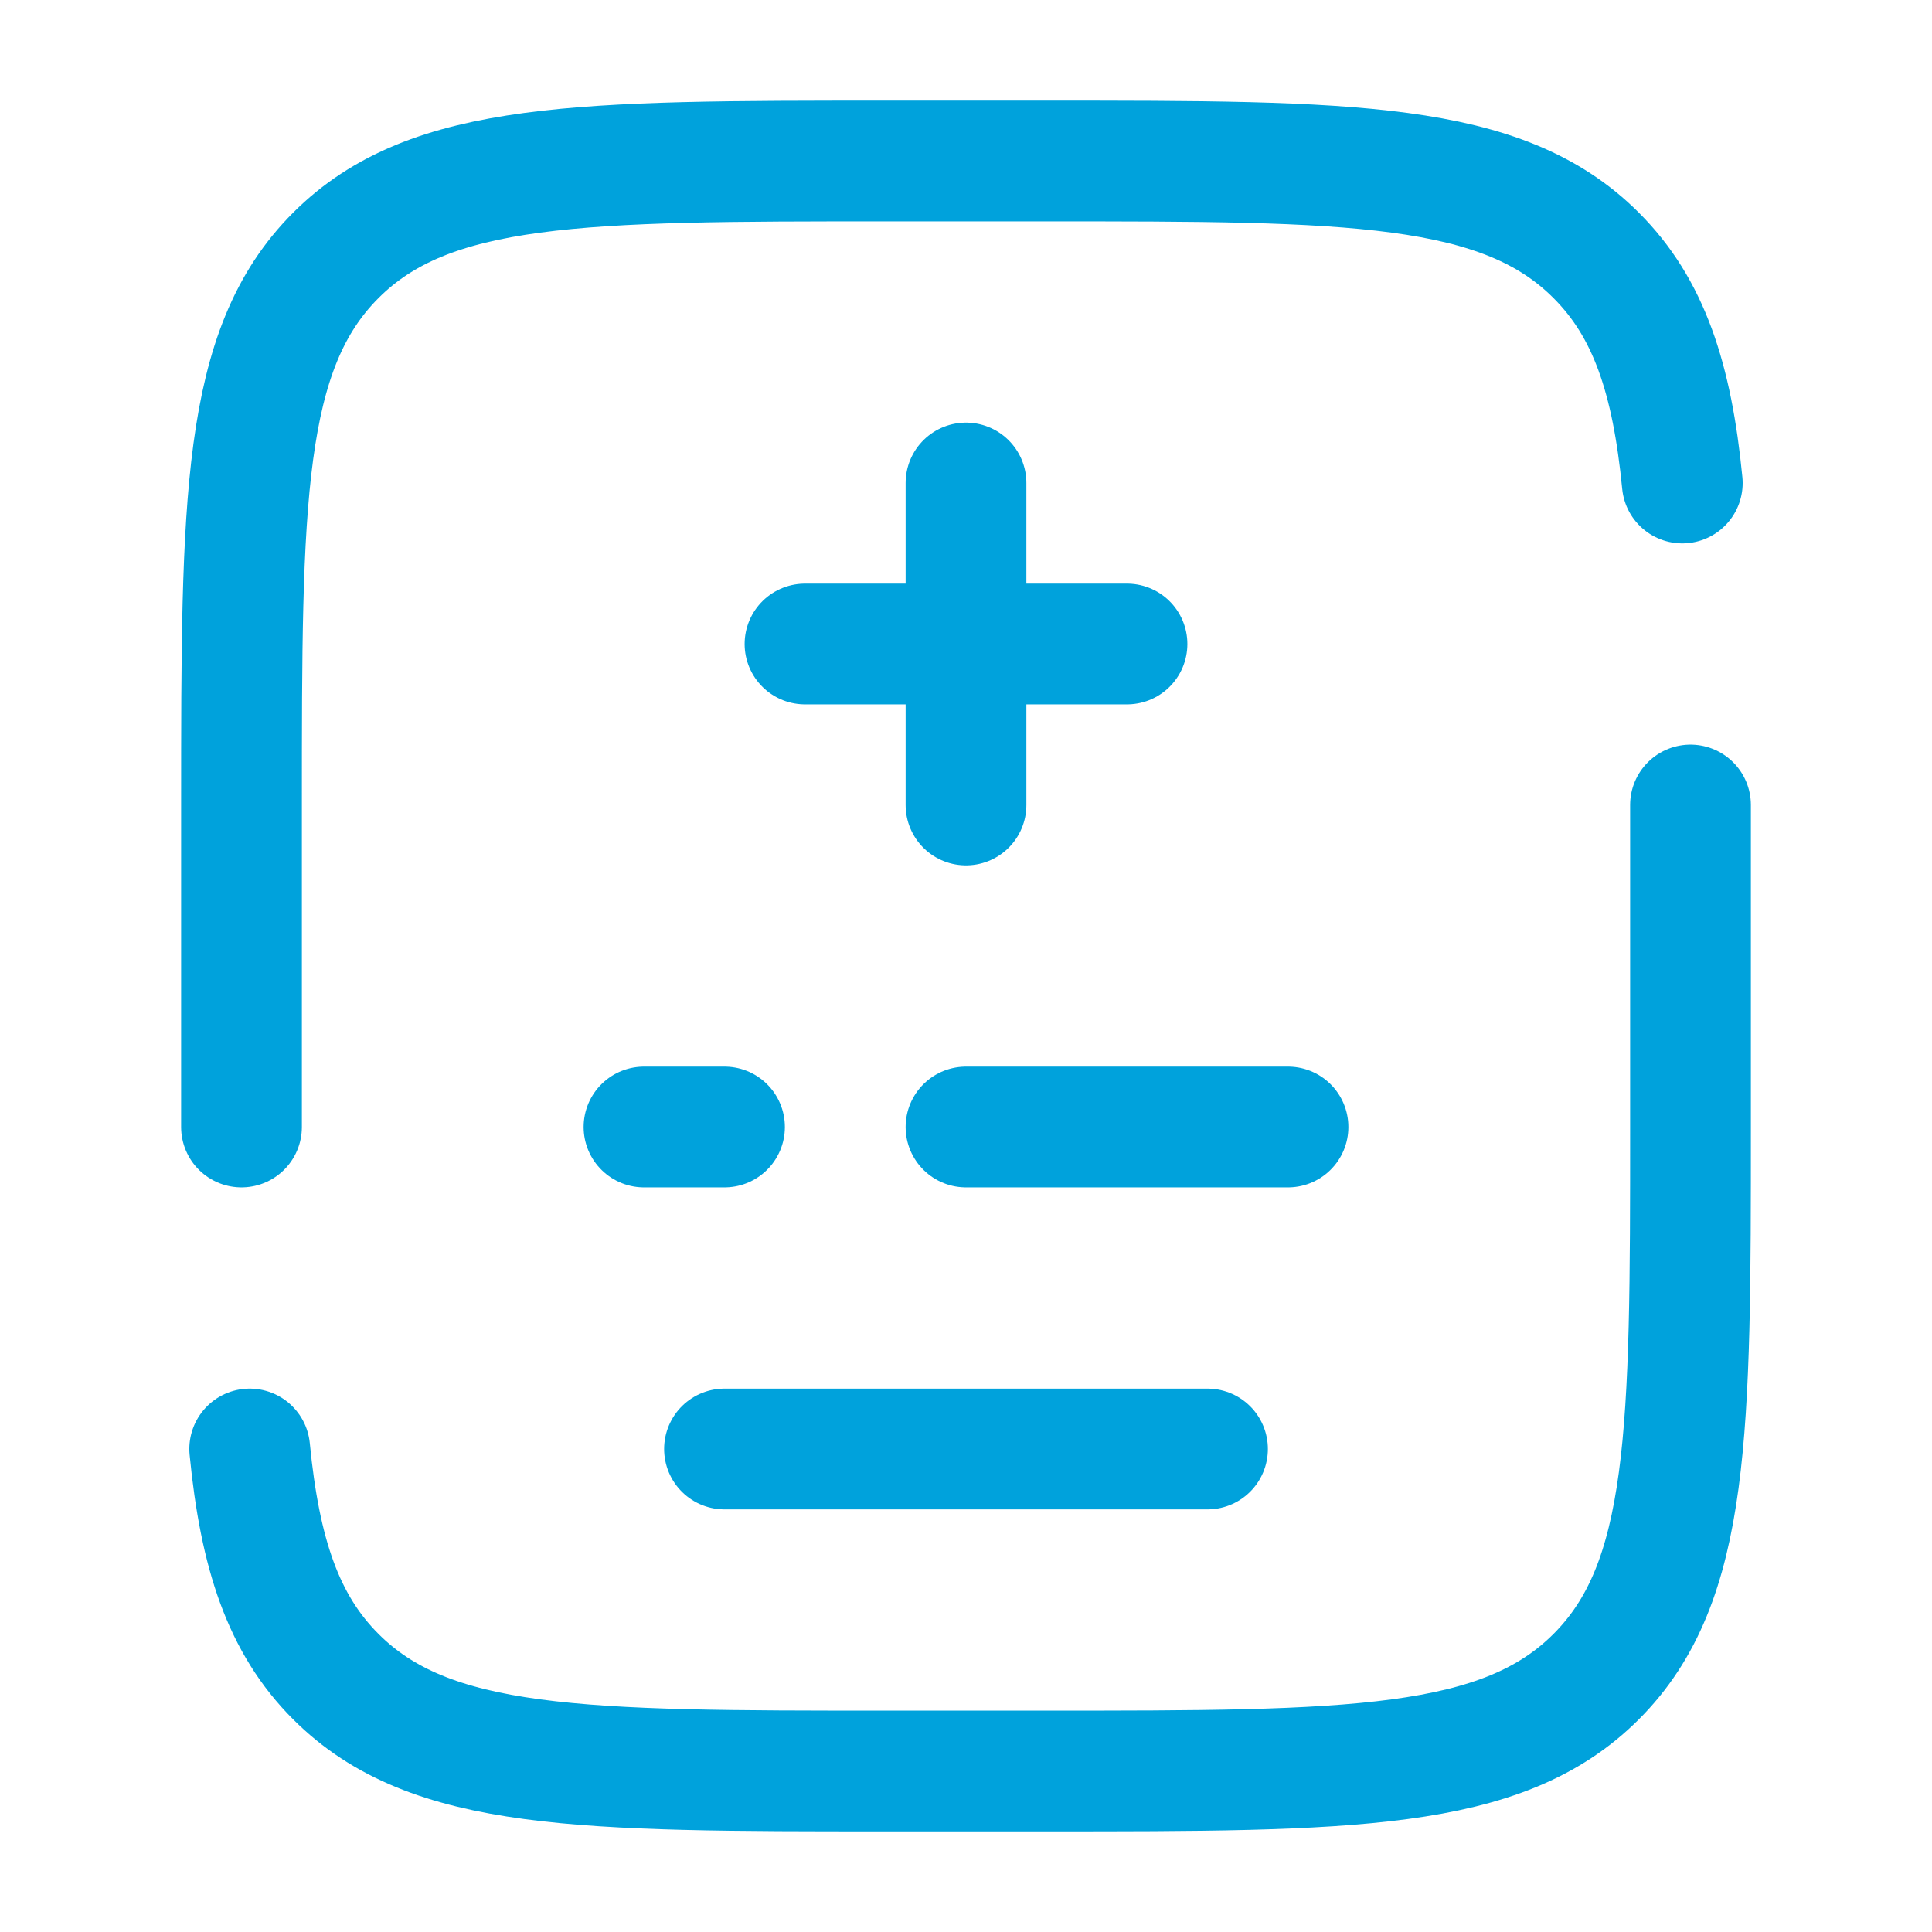
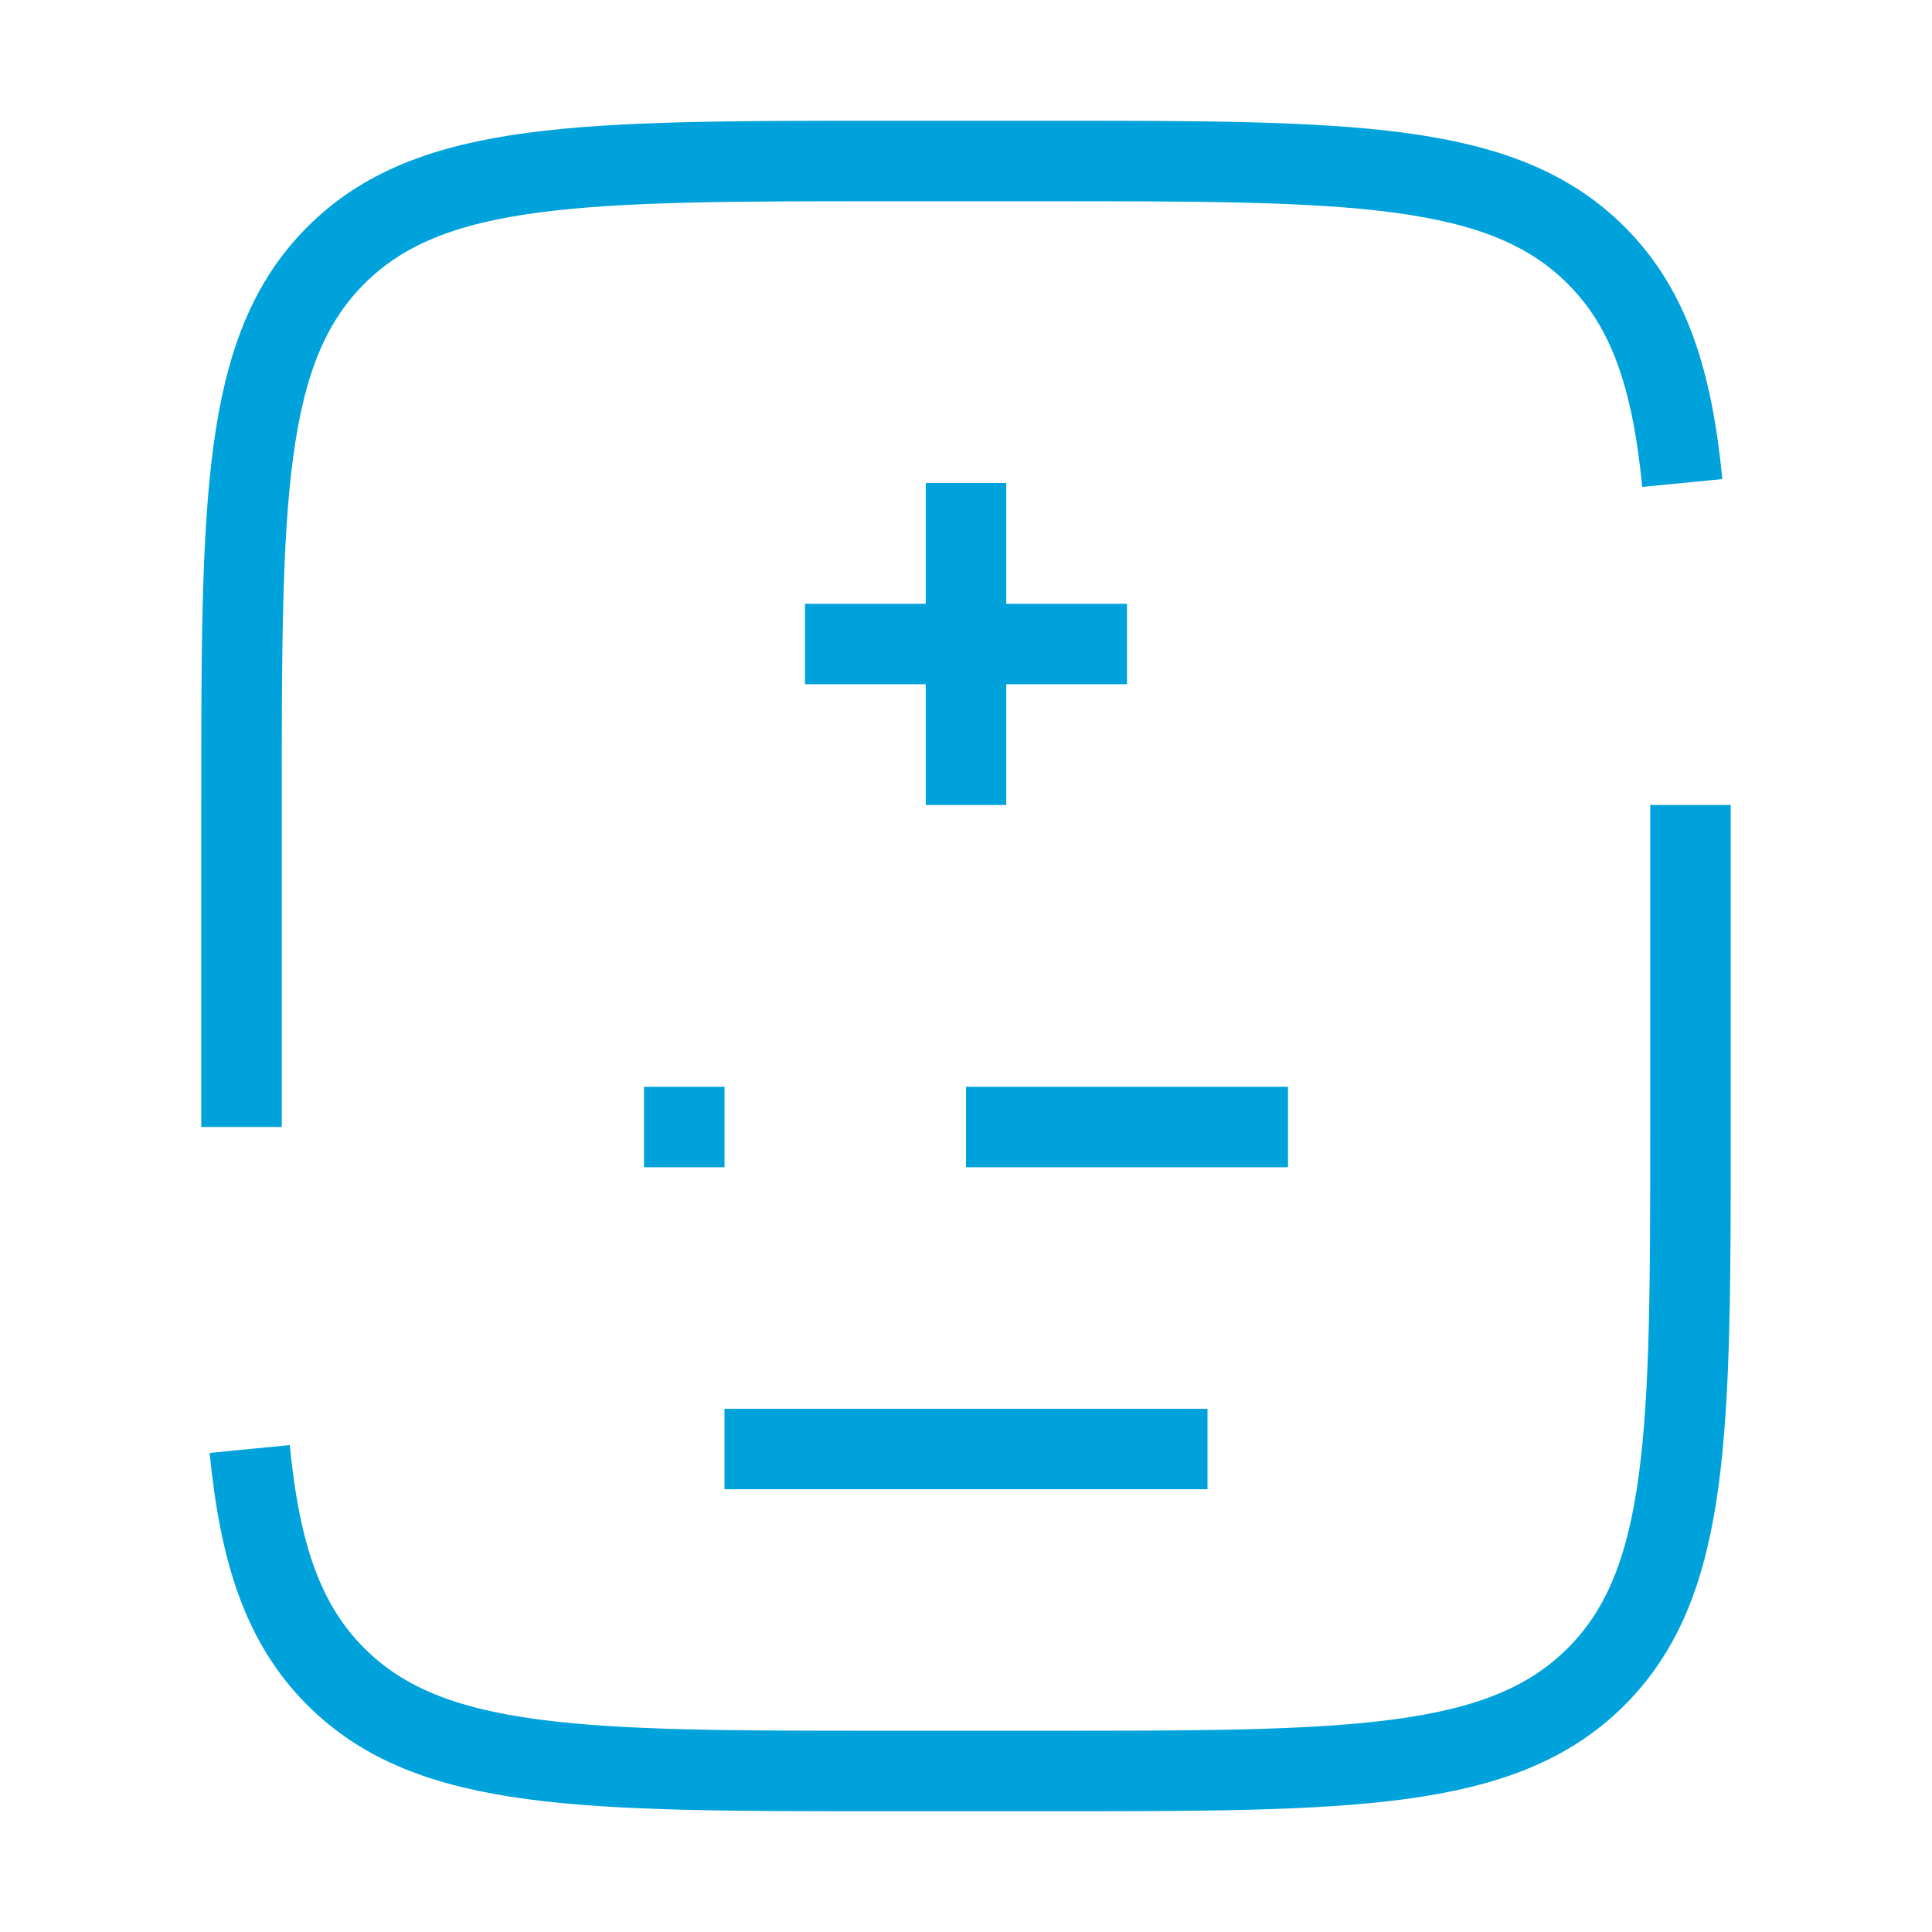
<svg xmlns="http://www.w3.org/2000/svg" width="100" height="100" viewBox="0 0 24 24">
-   <path fill="none" stroke="#00A2DC" stroke-linecap="round" stroke-width="1.5" d="M12 6v2m0 0v2m0-2h-2m2 0h2m-6 6h1m7 0h-4m-3 4h6M3 14v-4c0-3.771 0-5.657 1.172-6.828C5.343 2 7.229 2 11 2h2c3.771 0 5.657 0 6.828 1.172c.654.653.943 1.528 1.07 2.828M21 10v4c0 3.771 0 5.657-1.172 6.828C18.657 22 16.771 22 13 22h-2c-3.771 0-5.657 0-6.828-1.172c-.654-.653-.943-1.528-1.07-2.828" />
+   <path fill="none" stroke="#00A2DC" strokeLinecap="round" strokeWidth="1.5" d="M12 6v2m0 0v2m0-2h-2m2 0h2m-6 6h1m7 0h-4m-3 4h6M3 14v-4c0-3.771 0-5.657 1.172-6.828C5.343 2 7.229 2 11 2h2c3.771 0 5.657 0 6.828 1.172c.654.653.943 1.528 1.07 2.828M21 10v4c0 3.771 0 5.657-1.172 6.828C18.657 22 16.771 22 13 22h-2c-3.771 0-5.657 0-6.828-1.172c-.654-.653-.943-1.528-1.07-2.828" />
</svg>
